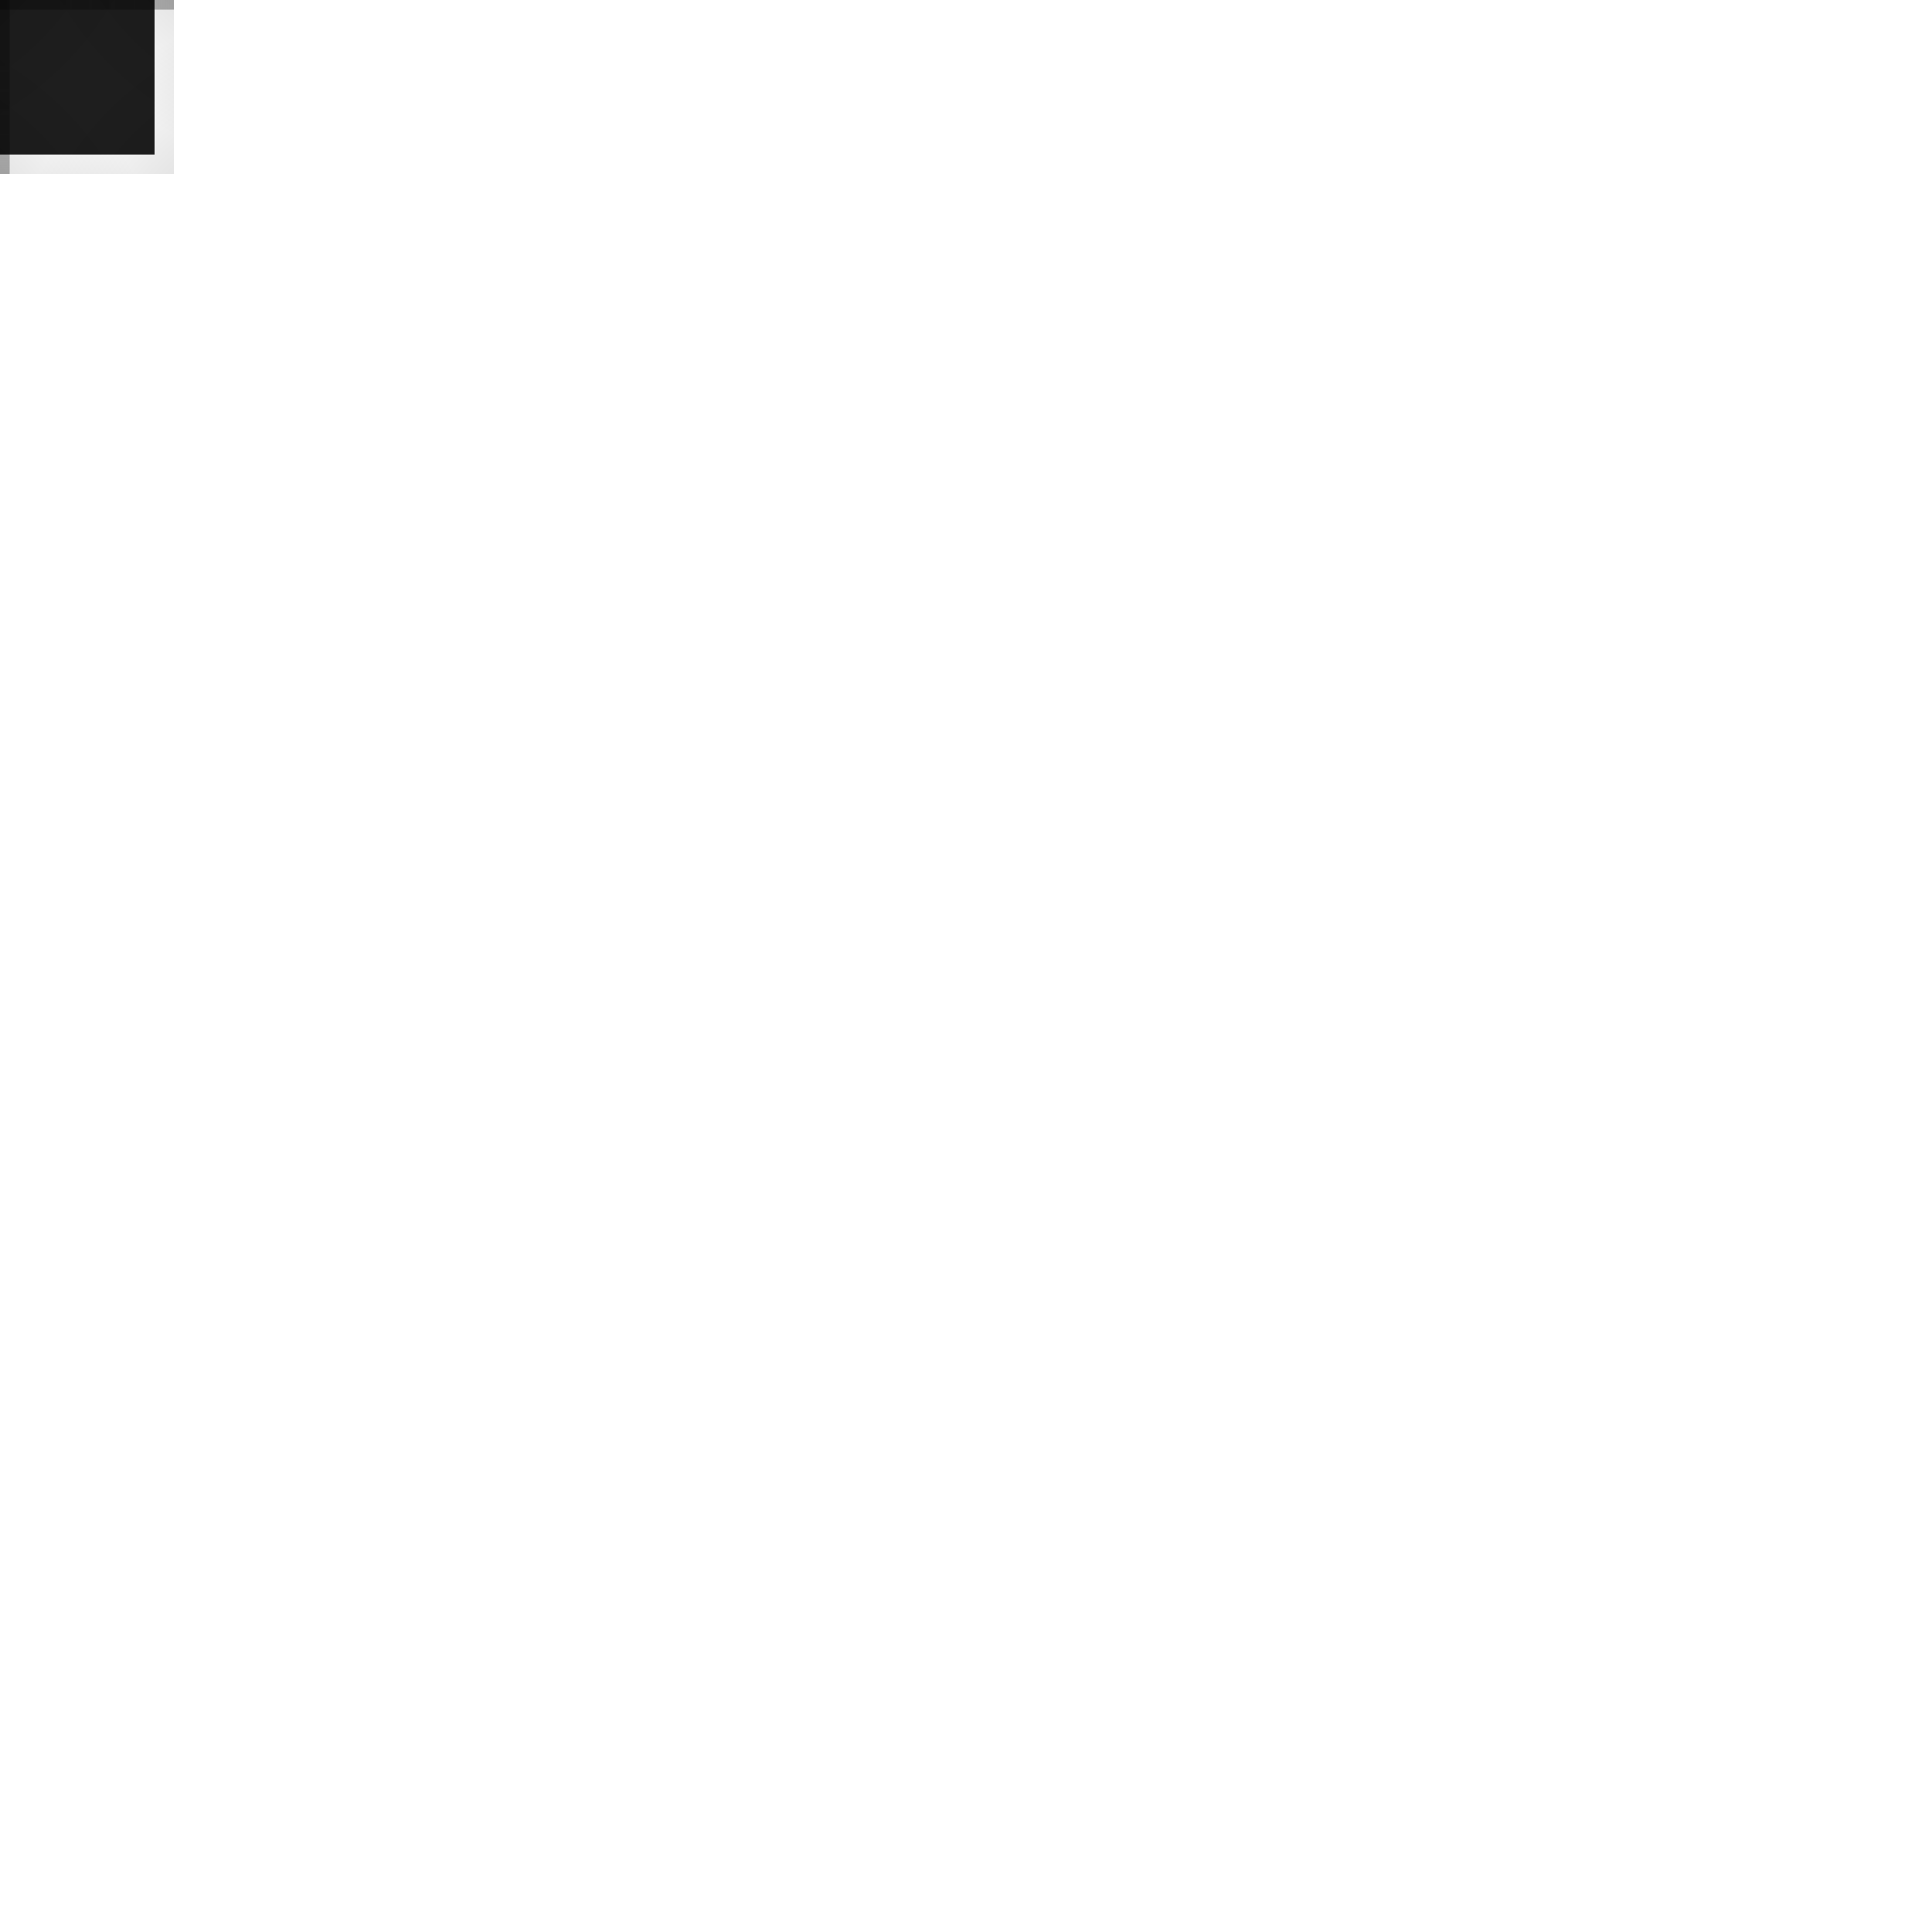
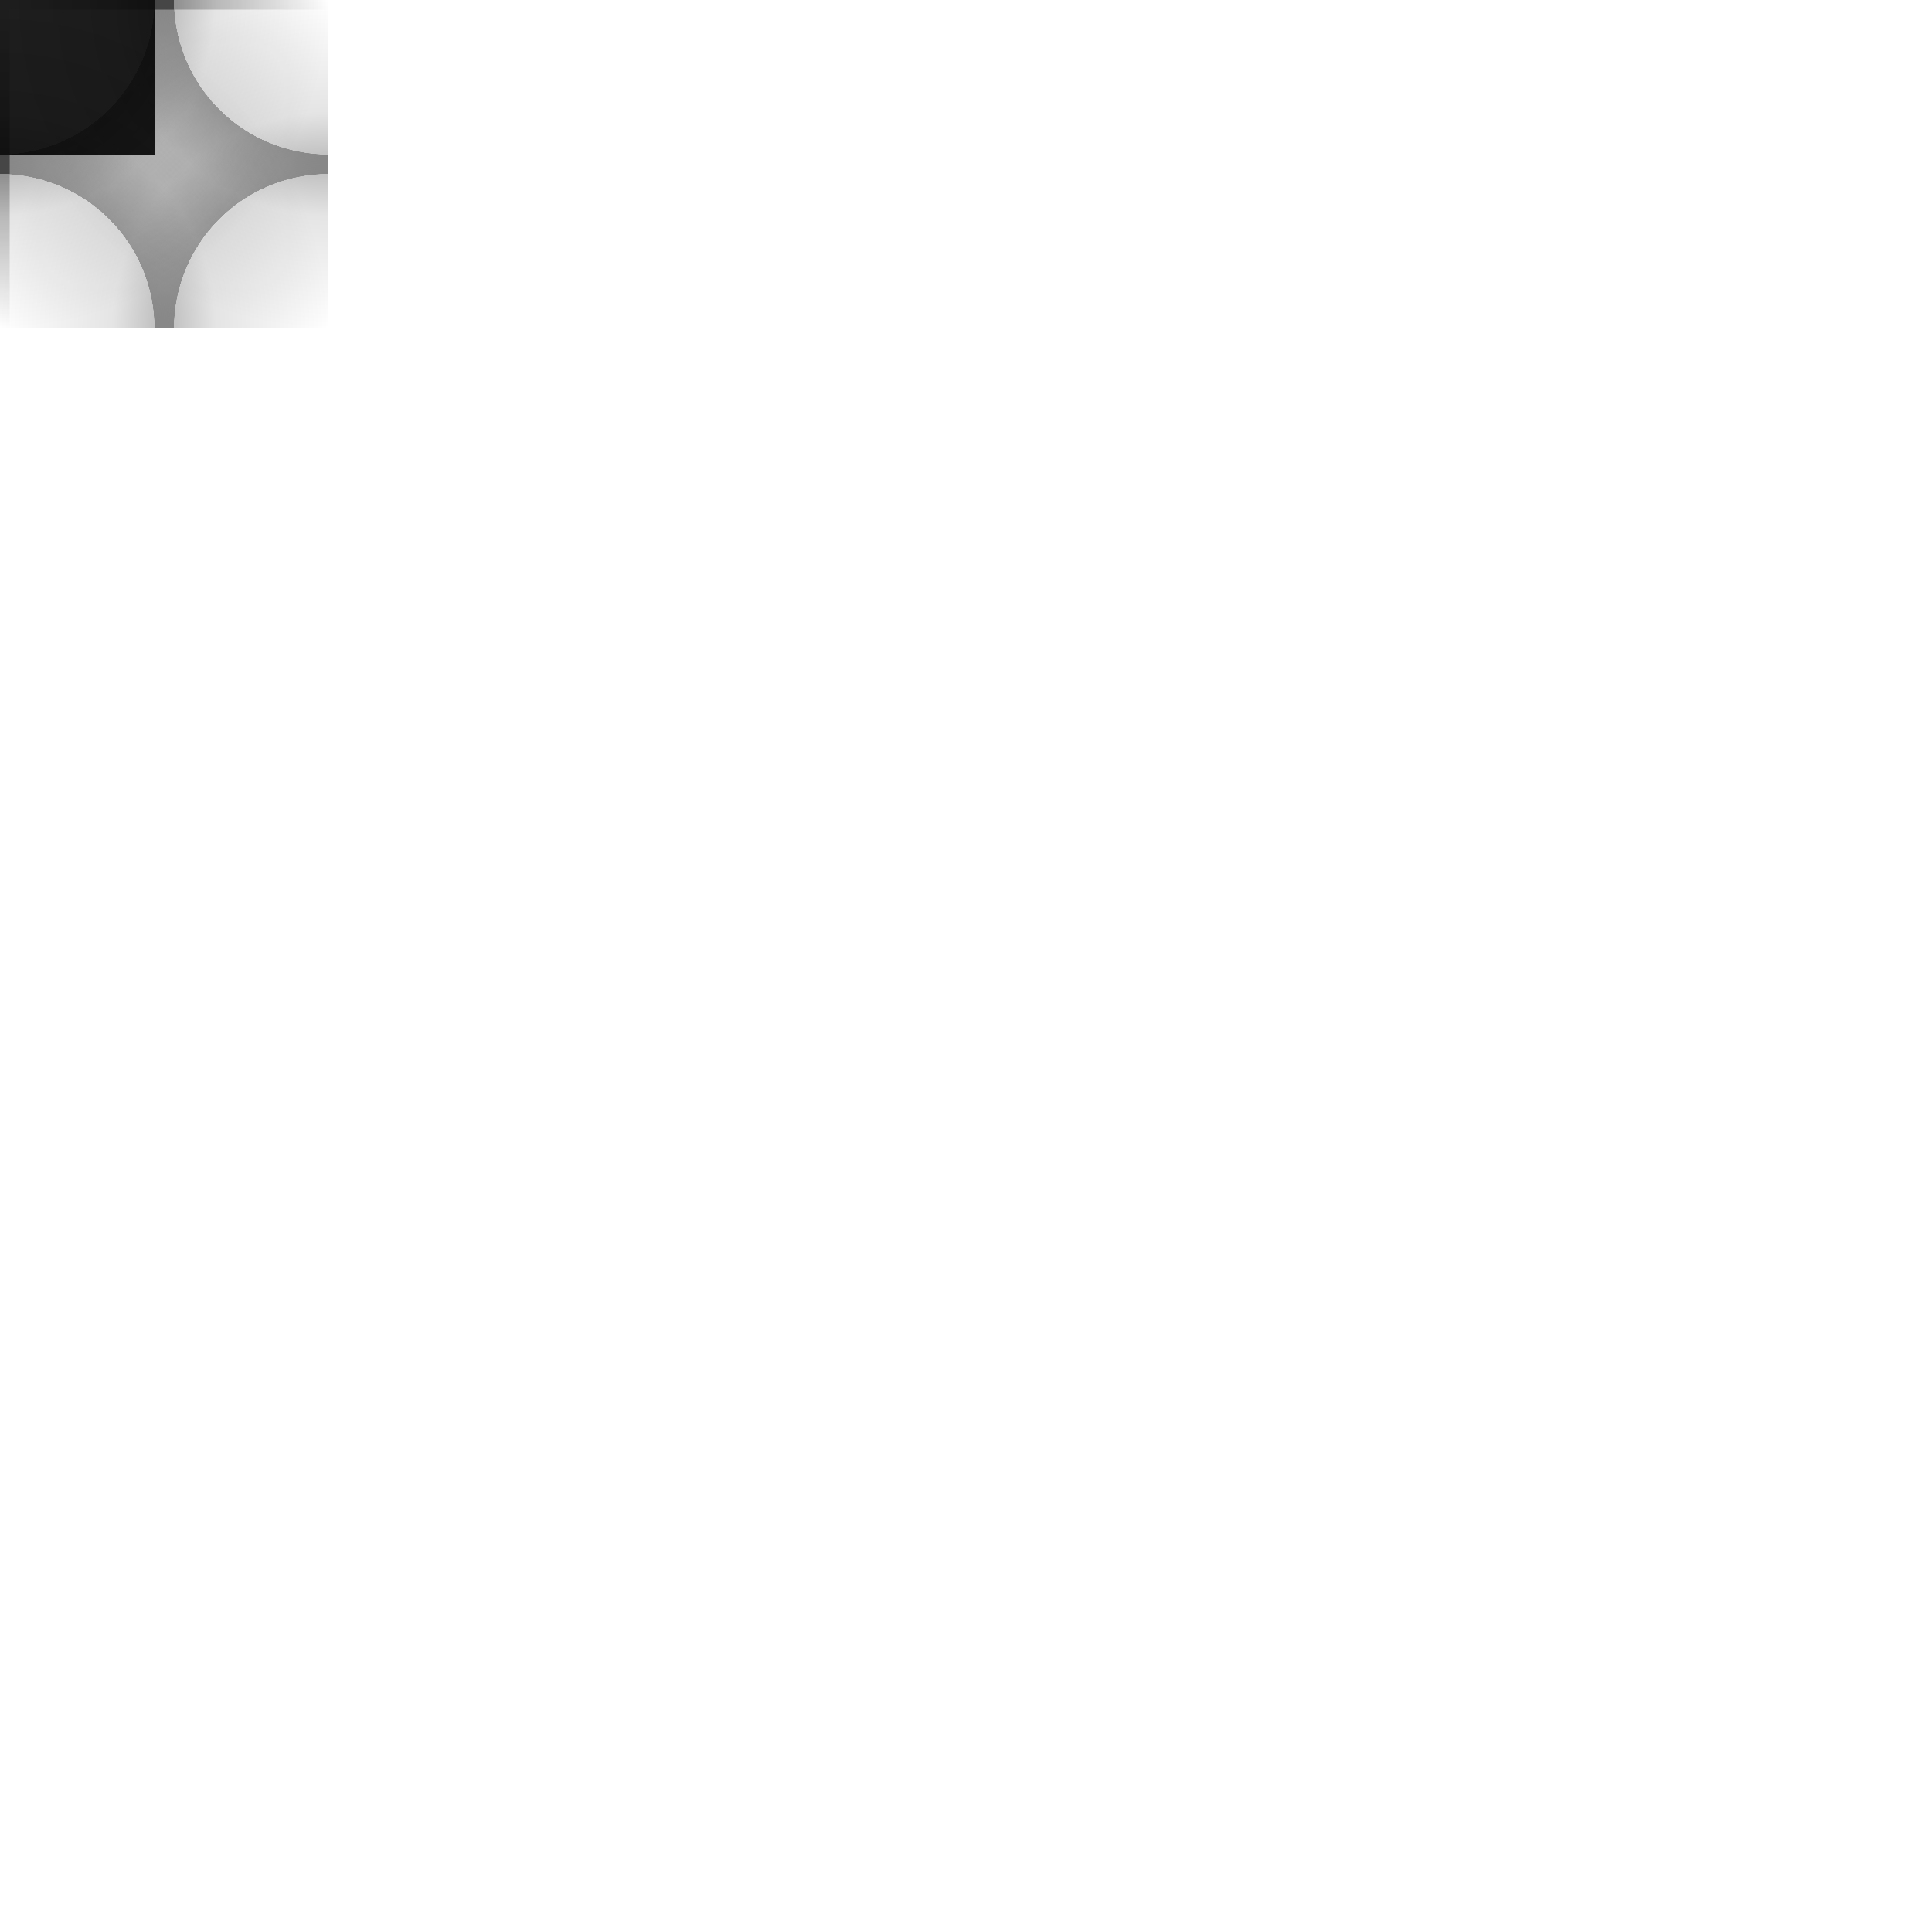
<svg xmlns="http://www.w3.org/2000/svg" width="200" height="200">
  <defs>
    <style type="text/css" id="current-color-scheme">.ColorScheme-Background{color:#1e1e1e;}.ColorScheme-Text{color:#f2f2f7;}.ColorScheme-NegativeText{color:#ff9f0a;}</style>
  </defs>
  <g id="topleft">
    <rect width="16" height="16" fill="#000" fill-opacity="0" />
    <path class="ColorScheme-Background" fill="currentColor" fill-opacity="0.82" d="M0,16 A16,16 0 0 1 16,0 L16,16 Z" />
  </g>
  <g id="topright">
    <rect width="16" height="16" fill="#000" fill-opacity="0" />
    <path class="ColorScheme-Background" fill="currentColor" fill-opacity="0.82" d="M0,0 A16,16 0 0 1 16,16 L0,16 Z" />
  </g>
  <g id="bottomleft">
    <rect width="16" height="16" fill="#000" fill-opacity="0" />
    <path class="ColorScheme-Background" fill="currentColor" fill-opacity="0.82" d="M16,16 A16,16 0 0 1 0,0 L16,0 Z" />
  </g>
  <g id="bottomright">
    <rect width="16" height="16" fill="#000" fill-opacity="0" />
    <path class="ColorScheme-Background" fill="currentColor" fill-opacity="0.82" d="M16,0 A16,16 0 0 1 0,16 L0,0 Z" />
  </g>
  <g id="top">
    <rect width="1" height="16" fill="#000" fill-opacity="0" />
    <rect class="ColorScheme-Background" fill="currentColor" fill-opacity="0.82" width="1" height="16" />
  </g>
  <g id="bottom">
    <rect width="1" height="16" fill="#000" fill-opacity="0" />
    <rect class="ColorScheme-Background" fill="currentColor" fill-opacity="0.82" width="1" height="16" />
  </g>
  <g id="left">
    <rect width="16" height="1" fill="#000" fill-opacity="0" />
    <rect class="ColorScheme-Background" fill="currentColor" fill-opacity="0.82" width="16" height="1" />
  </g>
  <g id="right">
    <rect width="16" height="1" fill="#000" fill-opacity="0" />
    <rect class="ColorScheme-Background" fill="currentColor" fill-opacity="0.82" width="16" height="1" />
  </g>
  <g id="center">
    <rect width="1" height="1" fill="#000" fill-opacity="0" />
    <rect class="ColorScheme-Background" fill="currentColor" fill-opacity="0.82" width="1" height="1" />
  </g>
  <rect id="hint-top-margin" width="6" height="6" fill="none" />
  <rect id="hint-bottom-margin" width="6" height="6" fill="none" />
  <rect id="hint-left-margin" width="6" height="6" fill="none" />
  <rect id="hint-right-margin" width="6" height="6" fill="none" />
  <g id="mask-topleft">
    <rect width="16" height="16" fill="#000" fill-opacity="0" />
    <path class="ColorScheme-Background" fill="currentColor" fill-opacity="1" d="M0,16 A16,16 0 0 1 16,0 L16,16 Z" />
  </g>
  <g id="mask-topright">
    <rect width="16" height="16" fill="#000" fill-opacity="0" />
    <path class="ColorScheme-Background" fill="currentColor" fill-opacity="1" d="M0,0 A16,16 0 0 1 16,16 L0,16 Z" />
  </g>
  <g id="mask-bottomleft">
    <rect width="16" height="16" fill="#000" fill-opacity="0" />
    <path class="ColorScheme-Background" fill="currentColor" fill-opacity="1" d="M16,16 A16,16 0 0 1 0,0 L16,0 Z" />
  </g>
  <g id="mask-bottomright">
    <rect width="16" height="16" fill="#000" fill-opacity="0" />
    <path class="ColorScheme-Background" fill="currentColor" fill-opacity="1" d="M16,0 A16,16 0 0 1 0,16 L0,0 Z" />
  </g>
  <g id="mask-top">
    <rect width="1" height="16" fill="#000" fill-opacity="0" />
    <rect class="ColorScheme-Background" fill="currentColor" fill-opacity="1" width="1" height="16" />
  </g>
  <g id="mask-bottom">
    <rect width="1" height="16" fill="#000" fill-opacity="0" />
    <rect class="ColorScheme-Background" fill="currentColor" fill-opacity="1" width="1" height="16" />
  </g>
  <g id="mask-left">
    <rect width="16" height="1" fill="#000" fill-opacity="0" />
    <rect class="ColorScheme-Background" fill="currentColor" fill-opacity="1" width="16" height="1" />
  </g>
  <g id="mask-right">
    <rect width="16" height="1" fill="#000" fill-opacity="0" />
    <rect class="ColorScheme-Background" fill="currentColor" fill-opacity="1" width="16" height="1" />
  </g>
  <g id="mask-center">
    <rect width="1" height="1" fill="#000" fill-opacity="0" />
    <rect class="ColorScheme-Background" fill="currentColor" fill-opacity="1" width="1" height="1" />
  </g>
  <rect id="mask-hint-top-margin" width="6" height="6" fill="none" />
  <rect id="mask-hint-bottom-margin" width="6" height="6" fill="none" />
  <rect id="mask-hint-left-margin" width="6" height="6" fill="none" />
  <rect id="mask-hint-right-margin" width="6" height="6" fill="none" />
  <defs>
    <radialGradient id="g-topleft" gradientUnits="userSpaceOnUse" cx="34" cy="34" r="34">
      <stop offset="0" stop-color="#000" stop-opacity="0" />
      <stop offset="0.47" stop-color="#000" stop-opacity="0" />
      <stop offset="0.471" stop-color="#000" stop-opacity="0.3" />
      <stop offset="0.656" stop-color="#000" stop-opacity="0.105" />
      <stop offset="1" stop-color="#000" stop-opacity="0" />
    </radialGradient>
-     <radialGradient id="g-topright" gradientUnits="userSpaceOnUse" cx="-16" cy="34" r="34">
+     <radialGradient id="g-topright" gradientUnits="userSpaceOnUse" cx="0" cy="34" r="34">
      <stop offset="0" stop-color="#000" stop-opacity="0" />
      <stop offset="0.47" stop-color="#000" stop-opacity="0" />
      <stop offset="0.471" stop-color="#000" stop-opacity="0.3" />
      <stop offset="0.656" stop-color="#000" stop-opacity="0.105" />
      <stop offset="1" stop-color="#000" stop-opacity="0" />
    </radialGradient>
-     <radialGradient id="g-bottomleft" gradientUnits="userSpaceOnUse" cx="34" cy="-16" r="34">
+     <radialGradient id="g-bottomleft" gradientUnits="userSpaceOnUse" cx="34" cy="0" r="34">
      <stop offset="0" stop-color="#000" stop-opacity="0" />
      <stop offset="0.47" stop-color="#000" stop-opacity="0" />
      <stop offset="0.471" stop-color="#000" stop-opacity="0.3" />
      <stop offset="0.656" stop-color="#000" stop-opacity="0.105" />
      <stop offset="1" stop-color="#000" stop-opacity="0" />
    </radialGradient>
-     <radialGradient id="g-bottomright" gradientUnits="userSpaceOnUse" cx="-16" cy="-16" r="34">
+     <radialGradient id="g-bottomright" gradientUnits="userSpaceOnUse" cx="0" cy="0" r="34">
      <stop offset="0" stop-color="#000" stop-opacity="0" />
      <stop offset="0.47" stop-color="#000" stop-opacity="0" />
      <stop offset="0.471" stop-color="#000" stop-opacity="0.3" />
      <stop offset="0.656" stop-color="#000" stop-opacity="0.105" />
      <stop offset="1" stop-color="#000" stop-opacity="0" />
    </radialGradient>
-     <linearGradient id="g-top" gradientUnits="userSpaceOnUse" x1="0" y1="0" x2="0" y2="18">
+     <linearGradient id="g-top" gradientUnits="userSpaceOnUse" x1="0" y1="0" x2="0" y2="34">
      <stop offset="0" stop-color="#000" stop-opacity="0" />
-       <stop offset="0.35" stop-color="#000" stop-opacity="0.105" />
-       <stop offset="1" stop-color="#000" stop-opacity="0.3" />
-       <stop offset="1.001" stop-color="#000" stop-opacity="0" />
+       <stop offset="0.185" stop-color="#000" stop-opacity="0.105" />
+       <stop offset="0.529" stop-color="#000" stop-opacity="0.3" />
+       <stop offset="0.53" stop-color="#000" stop-opacity="0" />
      <stop offset="1" stop-color="#000" stop-opacity="0" />
    </linearGradient>
-     <linearGradient id="g-bottom" gradientUnits="userSpaceOnUse" x1="0" y1="18" x2="0" y2="0">
+     <linearGradient id="g-bottom" gradientUnits="userSpaceOnUse" x1="0" y1="34" x2="0" y2="0">
      <stop offset="0" stop-color="#000" stop-opacity="0" />
-       <stop offset="0.35" stop-color="#000" stop-opacity="0.105" />
-       <stop offset="1" stop-color="#000" stop-opacity="0.3" />
-       <stop offset="1.001" stop-color="#000" stop-opacity="0" />
+       <stop offset="0.185" stop-color="#000" stop-opacity="0.105" />
+       <stop offset="0.529" stop-color="#000" stop-opacity="0.3" />
+       <stop offset="0.53" stop-color="#000" stop-opacity="0" />
      <stop offset="1" stop-color="#000" stop-opacity="0" />
    </linearGradient>
-     <linearGradient id="g-left" gradientUnits="userSpaceOnUse" x1="0" y1="0" x2="18" y2="0">
+     <linearGradient id="g-left" gradientUnits="userSpaceOnUse" x1="0" y1="0" x2="34" y2="0">
      <stop offset="0" stop-color="#000" stop-opacity="0" />
-       <stop offset="0.35" stop-color="#000" stop-opacity="0.105" />
-       <stop offset="1" stop-color="#000" stop-opacity="0.3" />
-       <stop offset="1.001" stop-color="#000" stop-opacity="0" />
+       <stop offset="0.185" stop-color="#000" stop-opacity="0.105" />
+       <stop offset="0.529" stop-color="#000" stop-opacity="0.3" />
+       <stop offset="0.53" stop-color="#000" stop-opacity="0" />
      <stop offset="1" stop-color="#000" stop-opacity="0" />
    </linearGradient>
-     <linearGradient id="g-right" gradientUnits="userSpaceOnUse" x1="18" y1="0" x2="0" y2="0">
+     <linearGradient id="g-right" gradientUnits="userSpaceOnUse" x1="34" y1="0" x2="0" y2="0">
      <stop offset="0" stop-color="#000" stop-opacity="0" />
-       <stop offset="0.35" stop-color="#000" stop-opacity="0.105" />
-       <stop offset="1" stop-color="#000" stop-opacity="0.3" />
-       <stop offset="1.001" stop-color="#000" stop-opacity="0" />
+       <stop offset="0.185" stop-color="#000" stop-opacity="0.105" />
+       <stop offset="0.529" stop-color="#000" stop-opacity="0.3" />
+       <stop offset="0.53" stop-color="#000" stop-opacity="0" />
      <stop offset="1" stop-color="#000" stop-opacity="0" />
    </linearGradient>
  </defs>
  <g id="shadow-topleft">
-     <rect width="18" height="18" fill="#000" fill-opacity="0" />
-     <rect width="18" height="18" fill="url(#g-topleft)" />
+     <rect width="34" height="34" fill="#000" fill-opacity="0" />
+     <rect width="34" height="34" fill="url(#g-topleft)" />
  </g>
  <g id="shadow-topright">
-     <rect width="18" height="18" fill="#000" fill-opacity="0" />
-     <rect width="18" height="18" fill="url(#g-topright)" />
+     <rect width="34" height="34" fill="#000" fill-opacity="0" />
+     <rect width="34" height="34" fill="url(#g-topright)" />
  </g>
  <g id="shadow-bottomleft">
-     <rect width="18" height="18" fill="#000" fill-opacity="0" />
-     <rect width="18" height="18" fill="url(#g-bottomleft)" />
+     <rect width="34" height="34" fill="#000" fill-opacity="0" />
+     <rect width="34" height="34" fill="url(#g-bottomleft)" />
  </g>
  <g id="shadow-bottomright">
-     <rect width="18" height="18" fill="#000" fill-opacity="0" />
-     <rect width="18" height="18" fill="url(#g-bottomright)" />
+     <rect width="34" height="34" fill="#000" fill-opacity="0" />
+     <rect width="34" height="34" fill="url(#g-bottomright)" />
  </g>
  <g id="shadow-top">
-     <rect width="1" height="18" fill="#000" fill-opacity="0" />
-     <rect width="1" height="18" fill="url(#g-top)" />
+     <rect width="1" height="34" fill="#000" fill-opacity="0" />
+     <rect width="1" height="34" fill="url(#g-top)" />
  </g>
  <g id="shadow-bottom">
-     <rect width="1" height="18" fill="#000" fill-opacity="0" />
-     <rect width="1" height="18" fill="url(#g-bottom)" />
+     <rect width="1" height="34" fill="#000" fill-opacity="0" />
+     <rect width="1" height="34" fill="url(#g-bottom)" />
  </g>
  <g id="shadow-left">
-     <rect width="18" height="1" fill="#000" fill-opacity="0" />
-     <rect width="18" height="1" fill="url(#g-left)" />
+     <rect width="34" height="1" fill="#000" fill-opacity="0" />
+     <rect width="34" height="1" fill="url(#g-left)" />
  </g>
  <g id="shadow-right">
-     <rect width="18" height="1" fill="#000" fill-opacity="0" />
-     <rect width="18" height="1" fill="url(#g-right)" />
+     <rect width="34" height="1" fill="#000" fill-opacity="0" />
+     <rect width="34" height="1" fill="url(#g-right)" />
  </g>
  <g id="shadow-center">
    <rect width="1" height="1" fill="#000" fill-opacity="0" />
  </g>
  <rect id="shadow-hint-top-margin" width="18" height="18" fill="none" />
-   <rect id="shadow-hint-top-inset" width="0" height="0" fill="none" />
+   <rect id="shadow-hint-top-inset" width="16" height="16" fill="none" />
  <rect id="shadow-hint-bottom-margin" width="18" height="18" fill="none" />
-   <rect id="shadow-hint-bottom-inset" width="0" height="0" fill="none" />
+   <rect id="shadow-hint-bottom-inset" width="16" height="16" fill="none" />
  <rect id="shadow-hint-left-margin" width="18" height="18" fill="none" />
-   <rect id="shadow-hint-left-inset" width="0" height="0" fill="none" />
+   <rect id="shadow-hint-left-inset" width="16" height="16" fill="none" />
  <rect id="shadow-hint-right-margin" width="18" height="18" fill="none" />
-   <rect id="shadow-hint-right-inset" width="0" height="0" fill="none" />
+   <rect id="shadow-hint-right-inset" width="16" height="16" fill="none" />
</svg>
